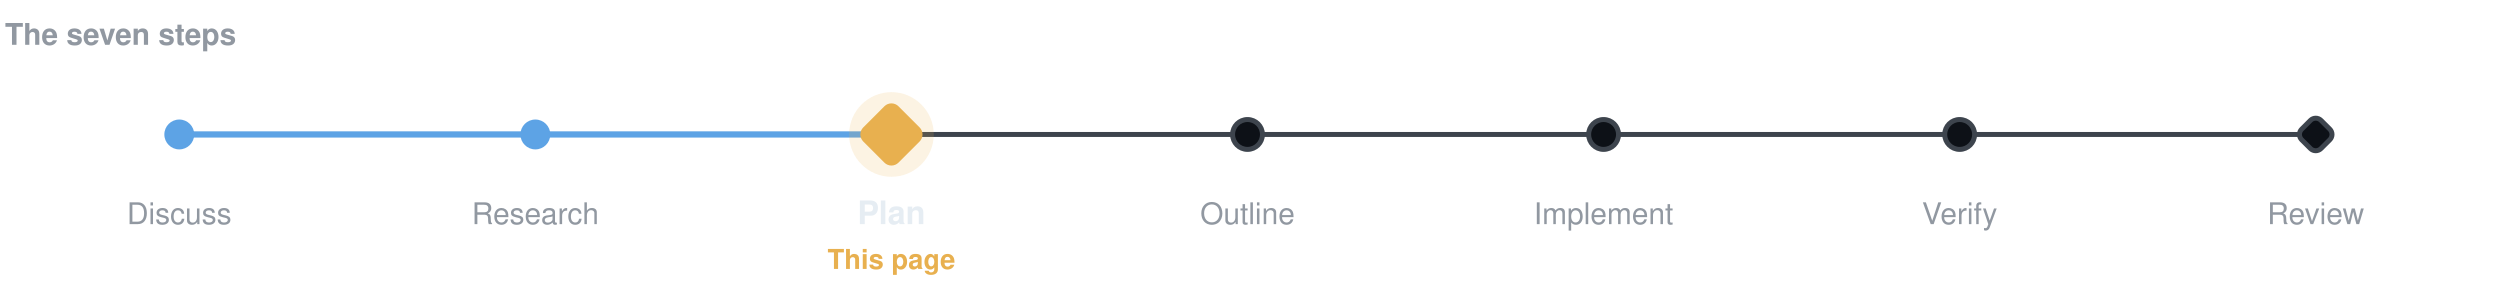
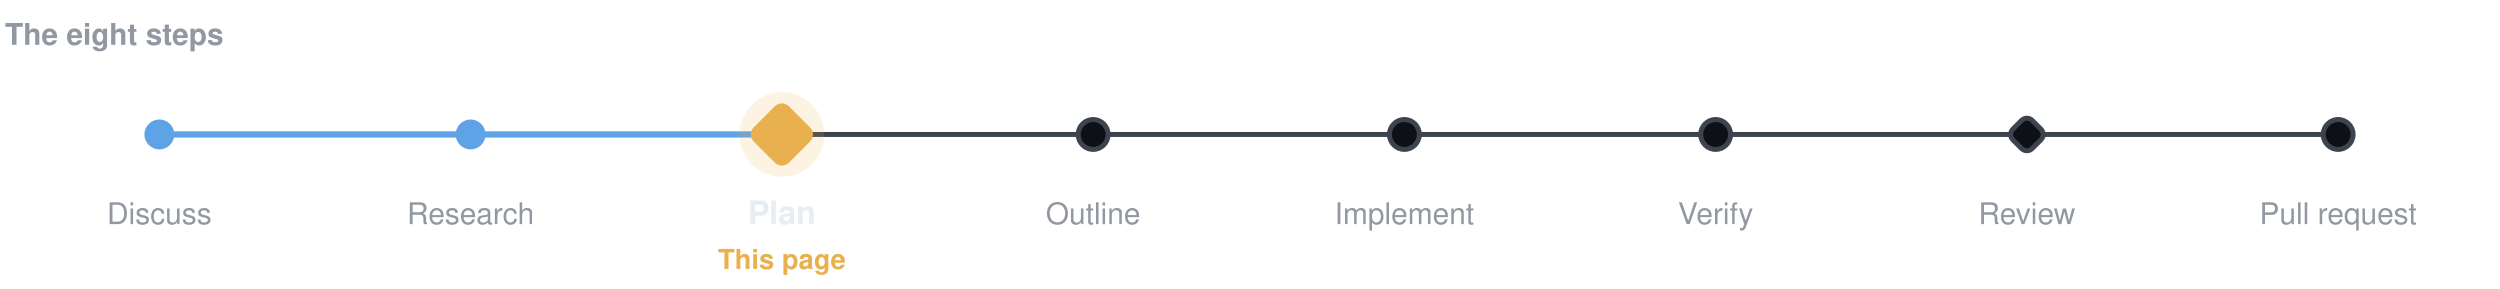
- <svg xmlns="http://www.w3.org/2000/svg" style="background:#0d1117" width="1004" height="116" viewBox="-2 -2 1004 116" role="img" aria-label="The seven steps, with Plan highlighted">
-   <text x="0" y="16" font-family="-apple-system, BlinkMacSystemFont, 'Segoe UI', 'Helvetica Neue', Helvetica, Arial, sans-serif" font-size="12" font-weight="600" fill="#9198a1" text-anchor="start">The seven steps</text>
-   <line x1="70" y1="52" x2="928" y2="52" stroke="#3d444d" stroke-width="2" />
-   <line x1="70" y1="52" x2="356" y2="52" stroke="#5da3e5" stroke-width="2.5" />
-   <circle cx="70" cy="52" r="6" fill="#5da3e5" />
-   <text x="70" y="88" font-family="-apple-system, BlinkMacSystemFont, 'Segoe UI', 'Helvetica Neue', Helvetica, Arial, sans-serif" font-size="12" font-weight="500" fill="#9198a1" text-anchor="middle">Discuss</text>
-   <circle cx="213" cy="52" r="6" fill="#5da3e5" />
-   <text x="213" y="88" font-family="-apple-system, BlinkMacSystemFont, 'Segoe UI', 'Helvetica Neue', Helvetica, Arial, sans-serif" font-size="12" font-weight="500" fill="#9198a1" text-anchor="middle">Research</text>
-   <circle cx="356" cy="52" r="17" fill="#e8b04f" fill-opacity="0.16" />
-   <rect x="347" y="43" width="18" height="18" rx="3" transform="rotate(45 356 52)" fill="#e8b04f" stroke="#e8b04f" stroke-width="2" />
-   <text x="356" y="88" font-family="-apple-system, BlinkMacSystemFont, 'Segoe UI', 'Helvetica Neue', Helvetica, Arial, sans-serif" font-size="13" font-weight="700" fill="#e6edf3" text-anchor="middle">Plan</text>
-   <text x="356" y="106" font-family="-apple-system, BlinkMacSystemFont, 'Segoe UI', 'Helvetica Neue', Helvetica, Arial, sans-serif" font-size="11" font-weight="600" fill="#e8b04f" text-anchor="middle">This page</text>
-   <circle cx="499" cy="52" r="6" fill="#0d1117" stroke="#3d444d" stroke-width="2" />
-   <text x="499" y="88" font-family="-apple-system, BlinkMacSystemFont, 'Segoe UI', 'Helvetica Neue', Helvetica, Arial, sans-serif" font-size="12" font-weight="500" fill="#9198a1" text-anchor="middle">Outline</text>
-   <circle cx="642" cy="52" r="6" fill="#0d1117" stroke="#3d444d" stroke-width="2" />
-   <text x="642" y="88" font-family="-apple-system, BlinkMacSystemFont, 'Segoe UI', 'Helvetica Neue', Helvetica, Arial, sans-serif" font-size="12" font-weight="500" fill="#9198a1" text-anchor="middle">Implement</text>
-   <circle cx="785" cy="52" r="6" fill="#0d1117" stroke="#3d444d" stroke-width="2" />
-   <text x="785" y="88" font-family="-apple-system, BlinkMacSystemFont, 'Segoe UI', 'Helvetica Neue', Helvetica, Arial, sans-serif" font-size="12" font-weight="500" fill="#9198a1" text-anchor="middle">Verify</text>
-   <rect x="922.5" y="46.5" width="11.0" height="11.0" rx="3" transform="rotate(45 928 52)" fill="#0d1117" stroke="#3d444d" stroke-width="2" />
-   <text x="928" y="88" font-family="-apple-system, BlinkMacSystemFont, 'Segoe UI', 'Helvetica Neue', Helvetica, Arial, sans-serif" font-size="12" font-weight="500" fill="#9198a1" text-anchor="middle">Review</text>
+ <svg xmlns="http://www.w3.org/2000/svg" style="background:#0d1117" width="1004" height="116" viewBox="-2 -2 1004 116" role="img" aria-label="The eight steps, with Plan highlighted">
+   <text x="0" y="16" font-family="-apple-system, BlinkMacSystemFont, 'Segoe UI', 'Helvetica Neue', Helvetica, Arial, sans-serif" font-size="12" font-weight="600" fill="#9198a1" text-anchor="start">The eight steps</text>
+   <line x1="62" y1="52" x2="937" y2="52" stroke="#3d444d" stroke-width="2" />
+   <line x1="62" y1="52" x2="312" y2="52" stroke="#5da3e5" stroke-width="2.5" />
+   <circle cx="62" cy="52" r="6" fill="#5da3e5" />
+   <text x="62" y="88" font-family="-apple-system, BlinkMacSystemFont, 'Segoe UI', 'Helvetica Neue', Helvetica, Arial, sans-serif" font-size="12" font-weight="500" fill="#9198a1" text-anchor="middle">Discuss</text>
+   <circle cx="187" cy="52" r="6" fill="#5da3e5" />
+   <text x="187" y="88" font-family="-apple-system, BlinkMacSystemFont, 'Segoe UI', 'Helvetica Neue', Helvetica, Arial, sans-serif" font-size="12" font-weight="500" fill="#9198a1" text-anchor="middle">Research</text>
+   <circle cx="312" cy="52" r="17" fill="#e8b04f" fill-opacity="0.16" />
+   <rect x="303" y="43" width="18" height="18" rx="3" transform="rotate(45 312 52)" fill="#e8b04f" stroke="#e8b04f" stroke-width="2" />
+   <text x="312" y="88" font-family="-apple-system, BlinkMacSystemFont, 'Segoe UI', 'Helvetica Neue', Helvetica, Arial, sans-serif" font-size="13" font-weight="700" fill="#e6edf3" text-anchor="middle">Plan</text>
+   <text x="312" y="106" font-family="-apple-system, BlinkMacSystemFont, 'Segoe UI', 'Helvetica Neue', Helvetica, Arial, sans-serif" font-size="11" font-weight="600" fill="#e8b04f" text-anchor="middle">This page</text>
+   <circle cx="437" cy="52" r="6" fill="#0d1117" stroke="#3d444d" stroke-width="2" />
+   <text x="437" y="88" font-family="-apple-system, BlinkMacSystemFont, 'Segoe UI', 'Helvetica Neue', Helvetica, Arial, sans-serif" font-size="12" font-weight="500" fill="#9198a1" text-anchor="middle">Outline</text>
+   <circle cx="562" cy="52" r="6" fill="#0d1117" stroke="#3d444d" stroke-width="2" />
+   <text x="562" y="88" font-family="-apple-system, BlinkMacSystemFont, 'Segoe UI', 'Helvetica Neue', Helvetica, Arial, sans-serif" font-size="12" font-weight="500" fill="#9198a1" text-anchor="middle">Implement</text>
+   <circle cx="687" cy="52" r="6" fill="#0d1117" stroke="#3d444d" stroke-width="2" />
+   <text x="687" y="88" font-family="-apple-system, BlinkMacSystemFont, 'Segoe UI', 'Helvetica Neue', Helvetica, Arial, sans-serif" font-size="12" font-weight="500" fill="#9198a1" text-anchor="middle">Verify</text>
+   <rect x="806.5" y="46.5" width="11.0" height="11.0" rx="3" transform="rotate(45 812 52)" fill="#0d1117" stroke="#3d444d" stroke-width="2" />
+   <text x="812" y="88" font-family="-apple-system, BlinkMacSystemFont, 'Segoe UI', 'Helvetica Neue', Helvetica, Arial, sans-serif" font-size="12" font-weight="500" fill="#9198a1" text-anchor="middle">Review</text>
+   <circle cx="937" cy="52" r="6" fill="#0d1117" stroke="#3d444d" stroke-width="2" />
+   <text x="937" y="88" font-family="-apple-system, BlinkMacSystemFont, 'Segoe UI', 'Helvetica Neue', Helvetica, Arial, sans-serif" font-size="12" font-weight="500" fill="#9198a1" text-anchor="middle">Pull request</text>
</svg>
